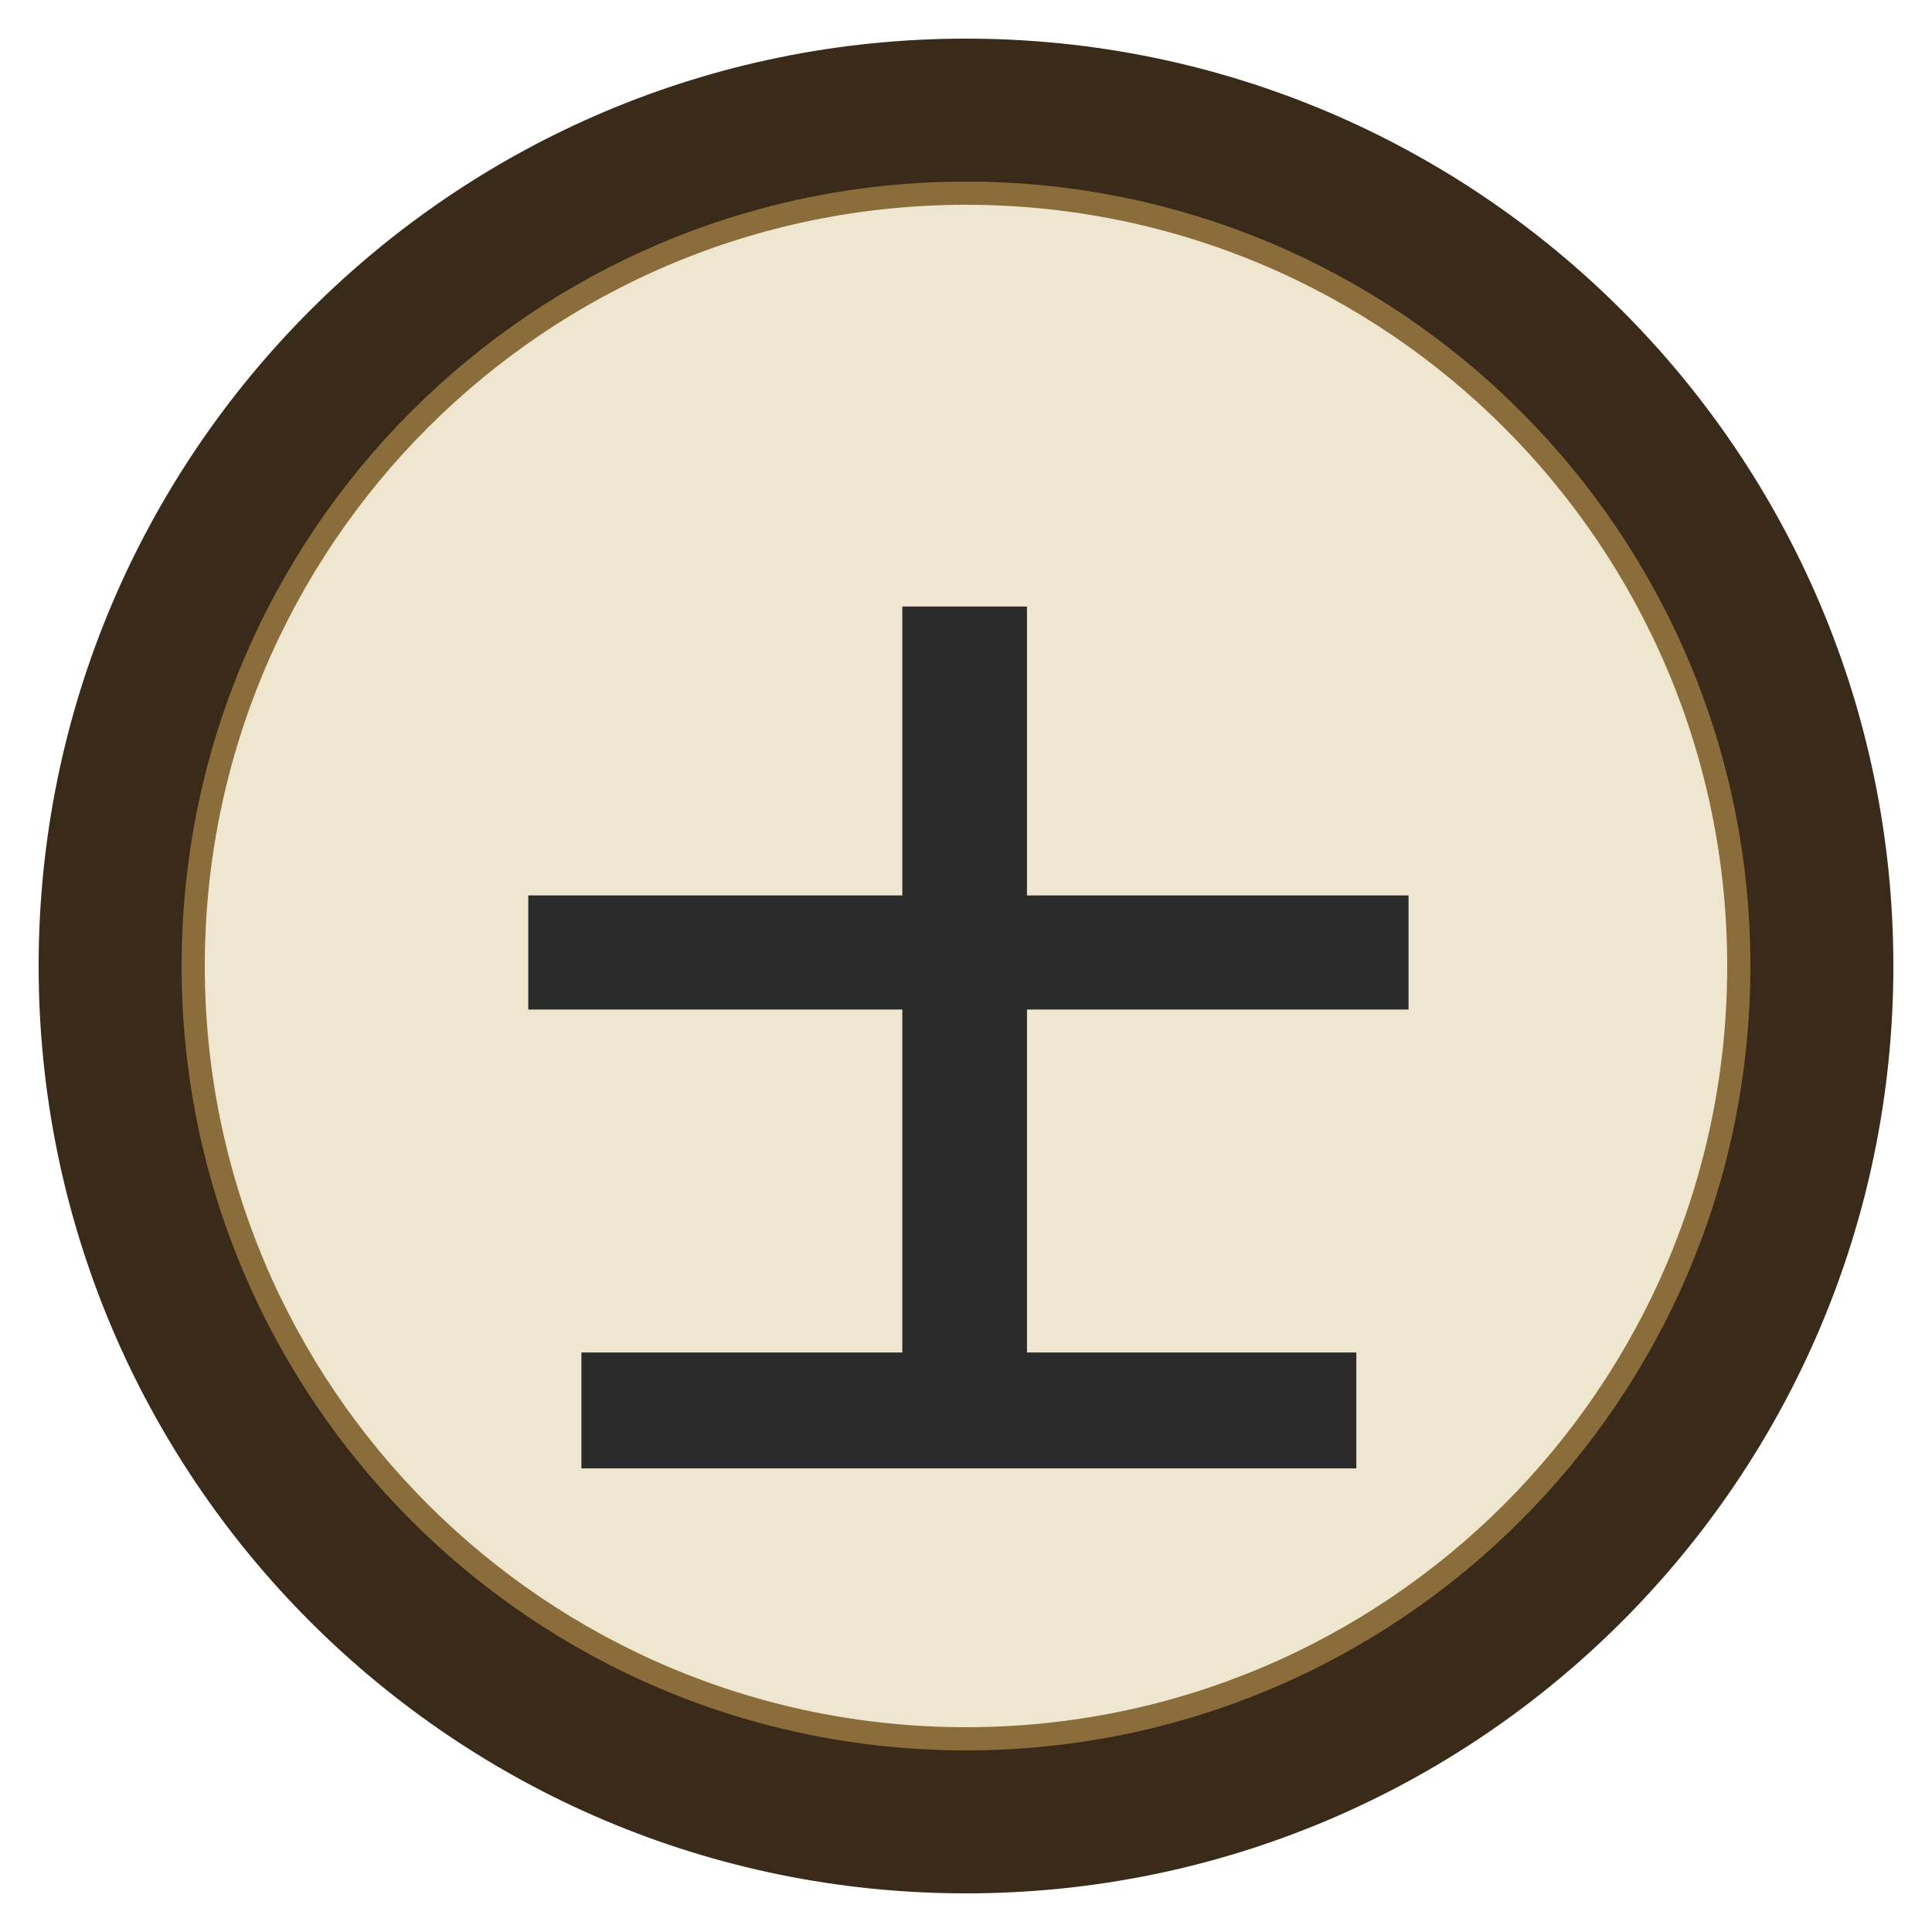
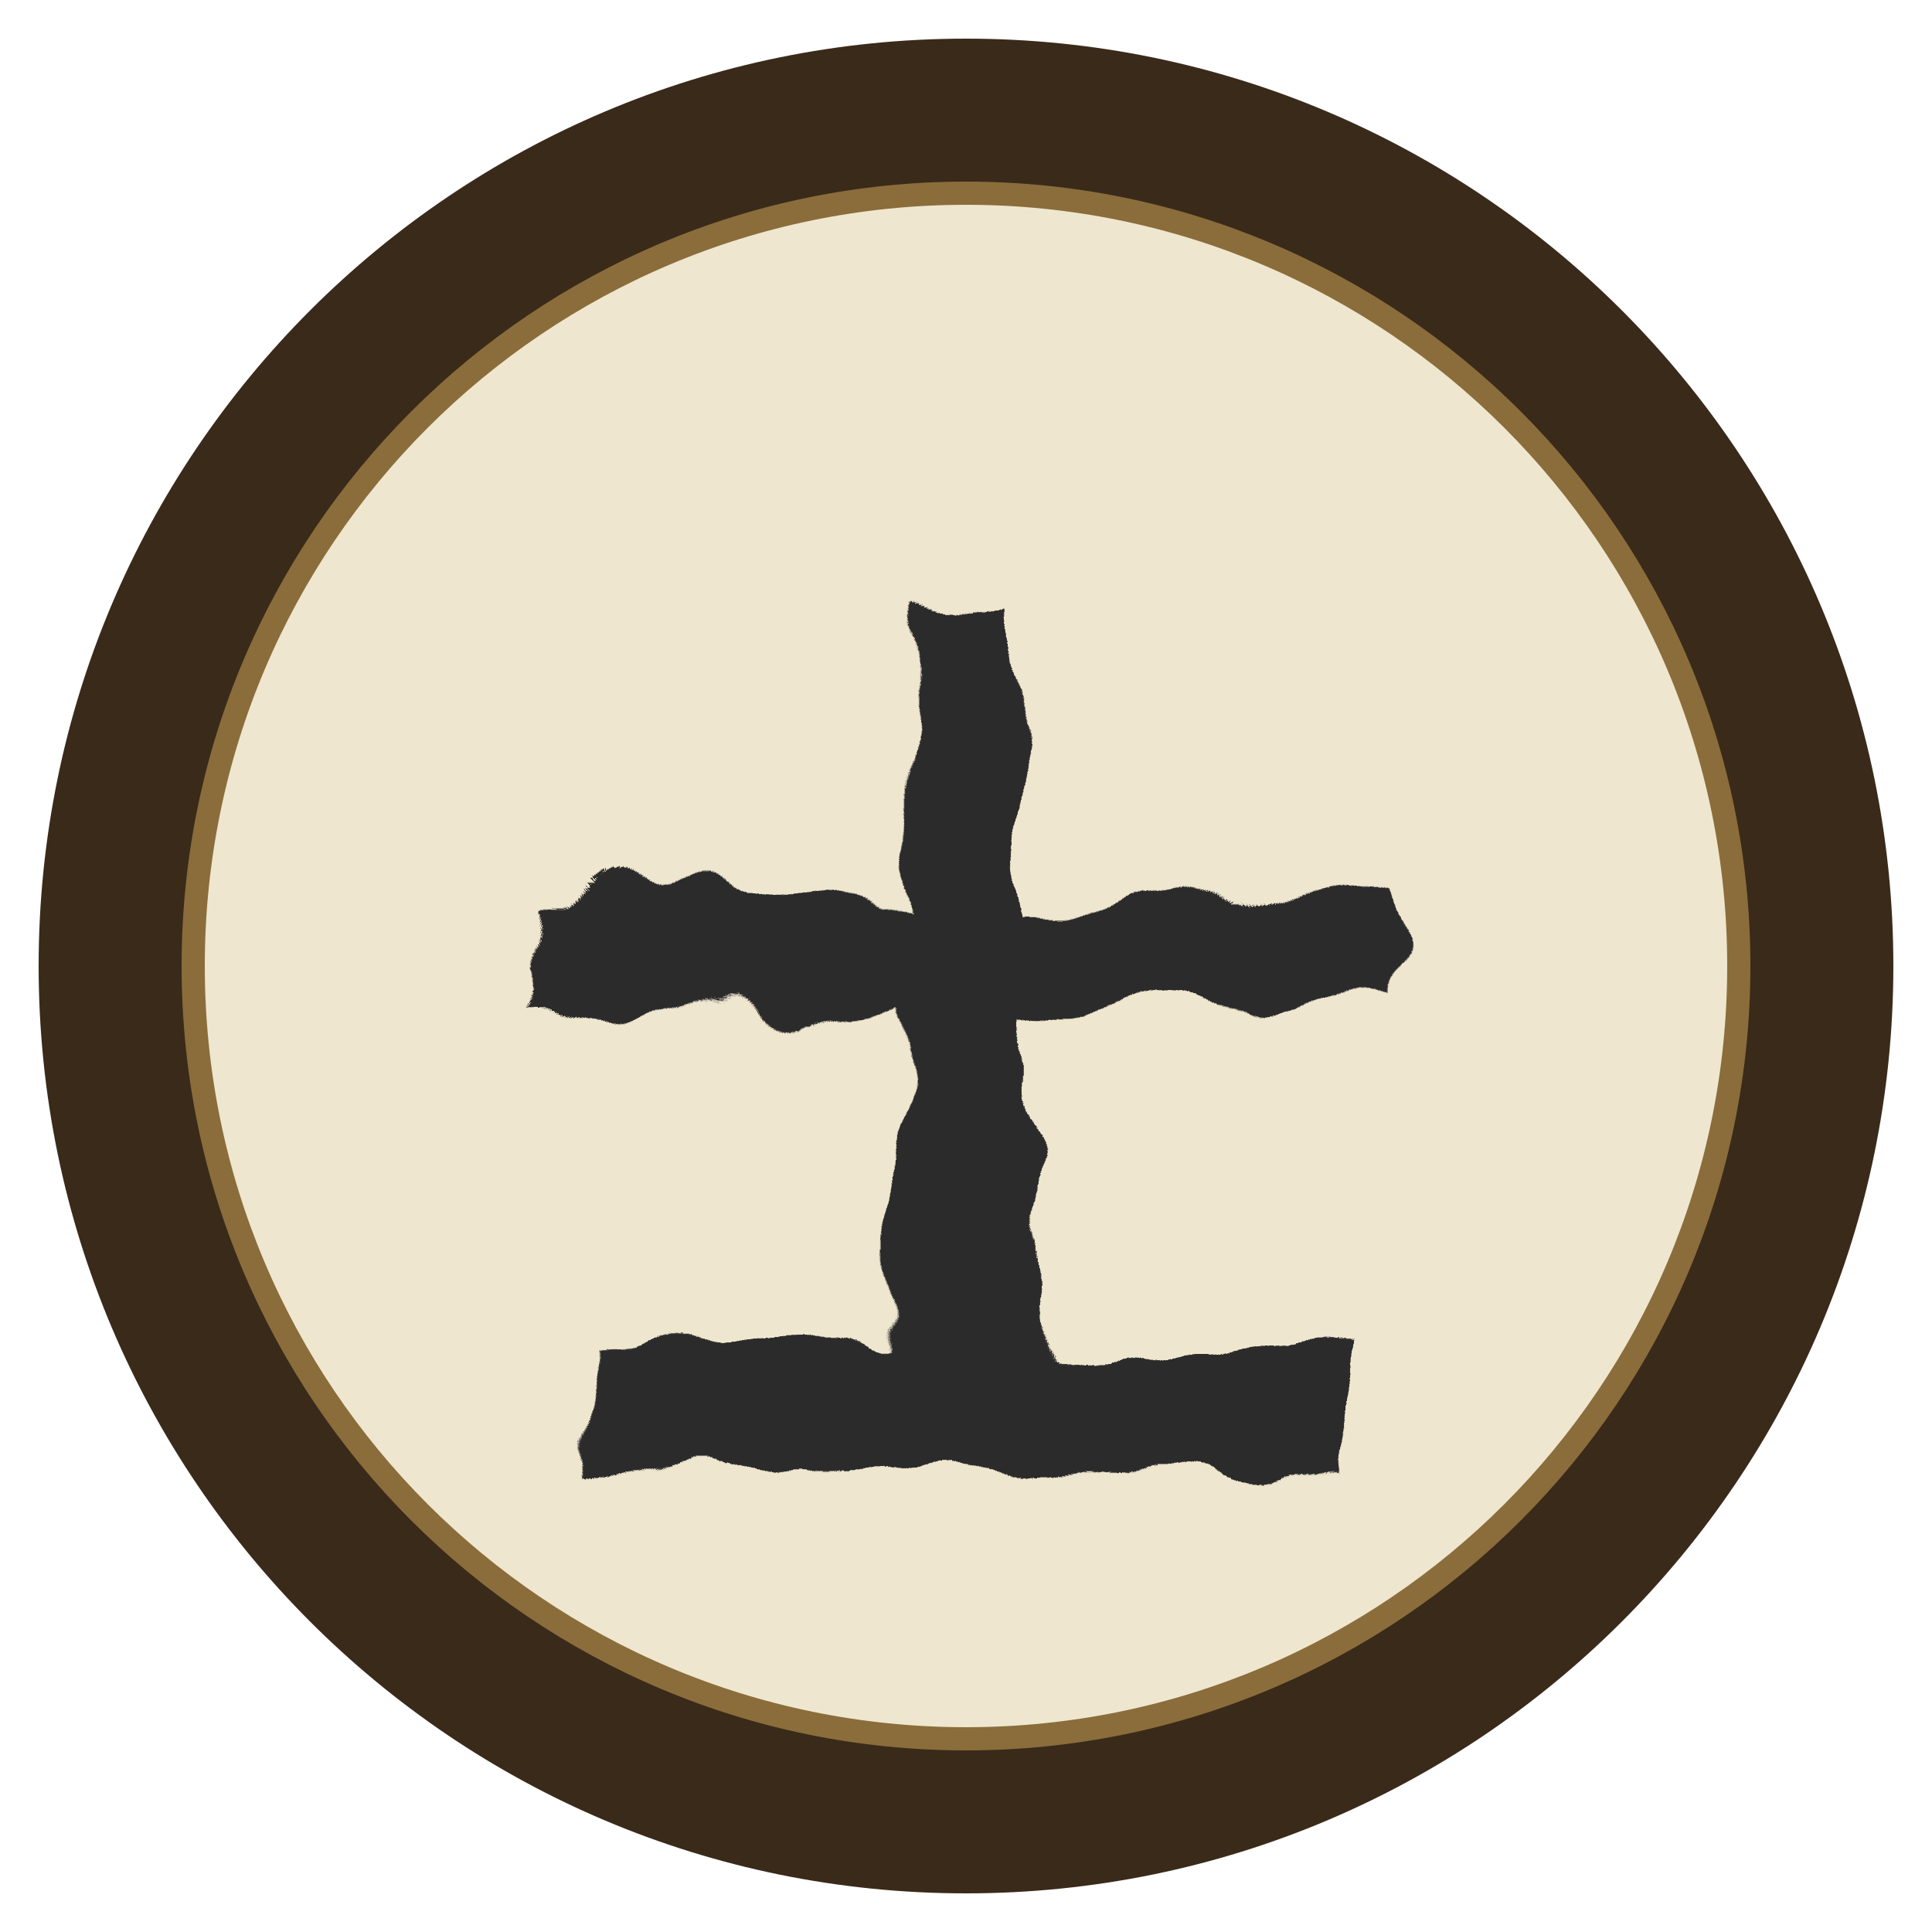
<svg xmlns="http://www.w3.org/2000/svg" viewBox="0 0 100 100" width="256" height="256">
+   <defs>
+     <filter id="brush" x="-25%" y="-25%" width="150%" height="150%">
+       <feTurbulence type="fractalNoise" baseFrequency="0.12" numOctaves="3" seed="3" result="n" />
+       <feDisplacementMap in="SourceGraphic" in2="n" scale="5" xChannelSelector="R" yChannelSelector="G" />
+     </filter>
+   </defs>
  <circle cx="50" cy="50" r="48" fill="#3a2a1a" />
  <circle cx="50" cy="50" r="40" fill="#efe6cf" />
  <circle cx="50" cy="50" r="40" fill="none" stroke="#8a6d3b" stroke-width="1.2" />
-   <text x="50" y="52" font-family="AR PL UKai CN" font-weight="bold" font-size="50" fill="#2b2b2b" text-anchor="middle" dominant-baseline="central">士</text>
+   <text x="50" y="52" font-family="AR PL UKai CN" font-weight="bold" font-size="50" fill="#2b2b2b" text-anchor="middle" dominant-baseline="central" filter="url(#brush)">士</text>
</svg>
